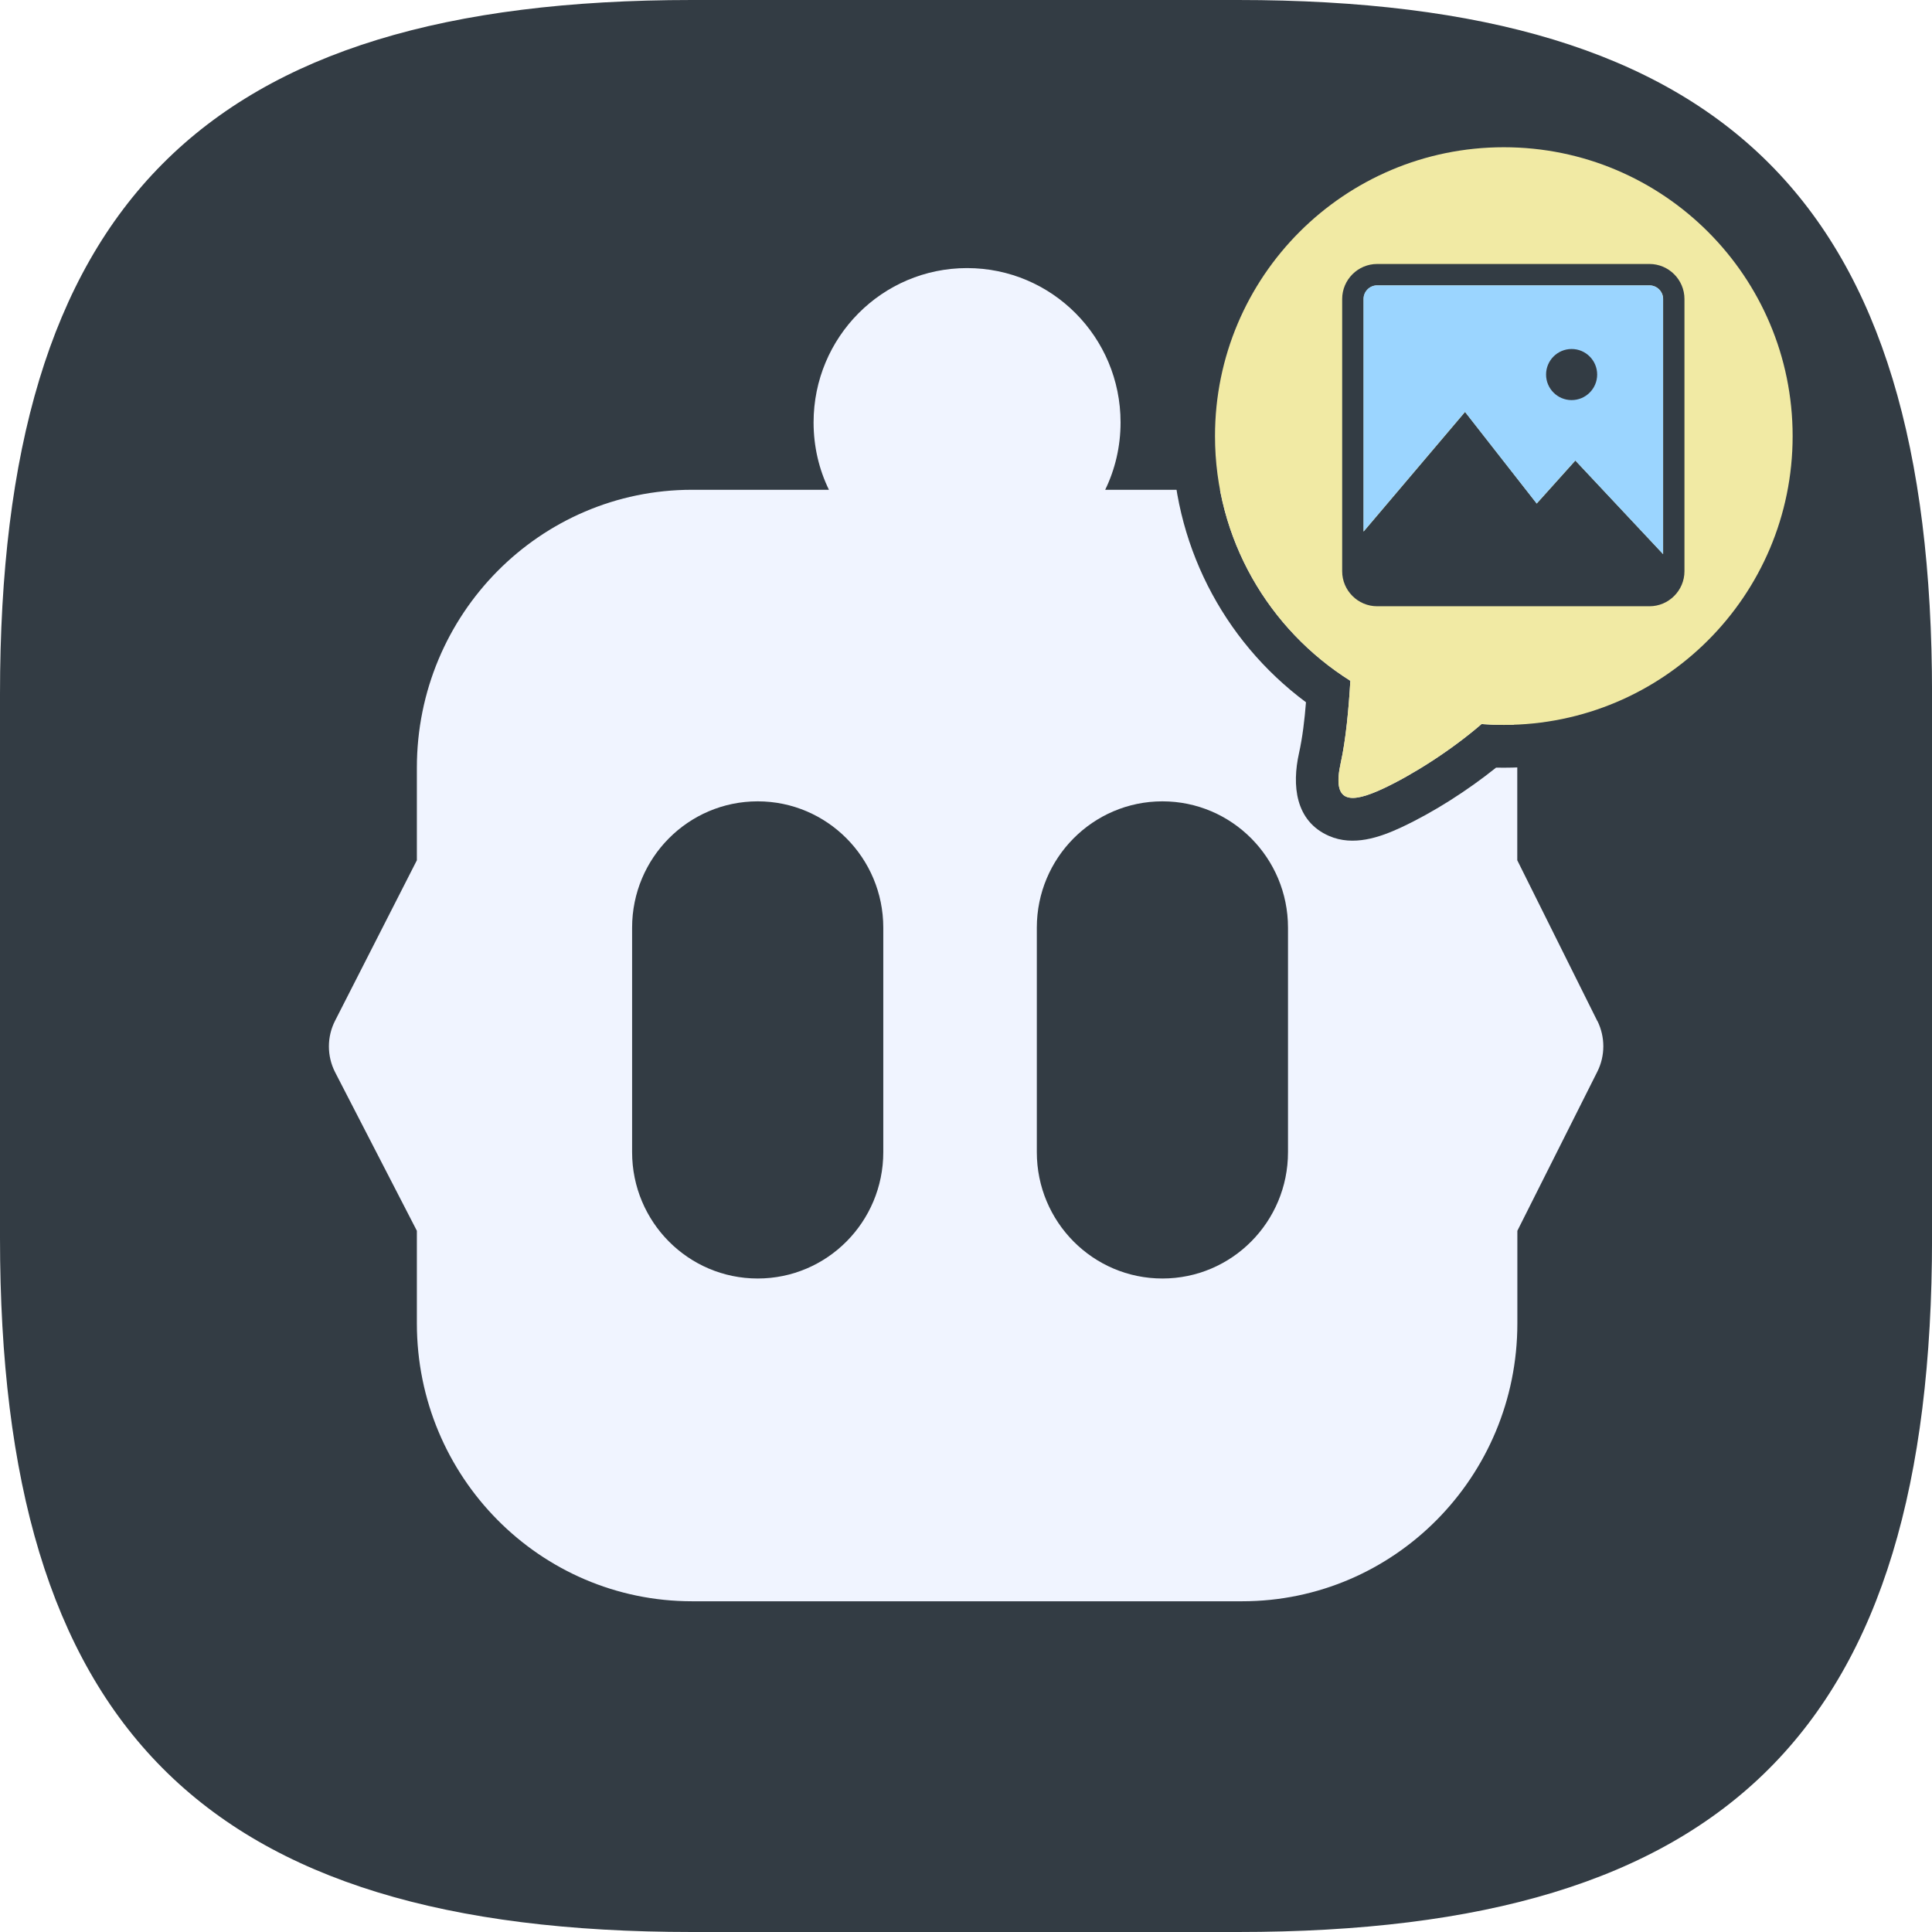
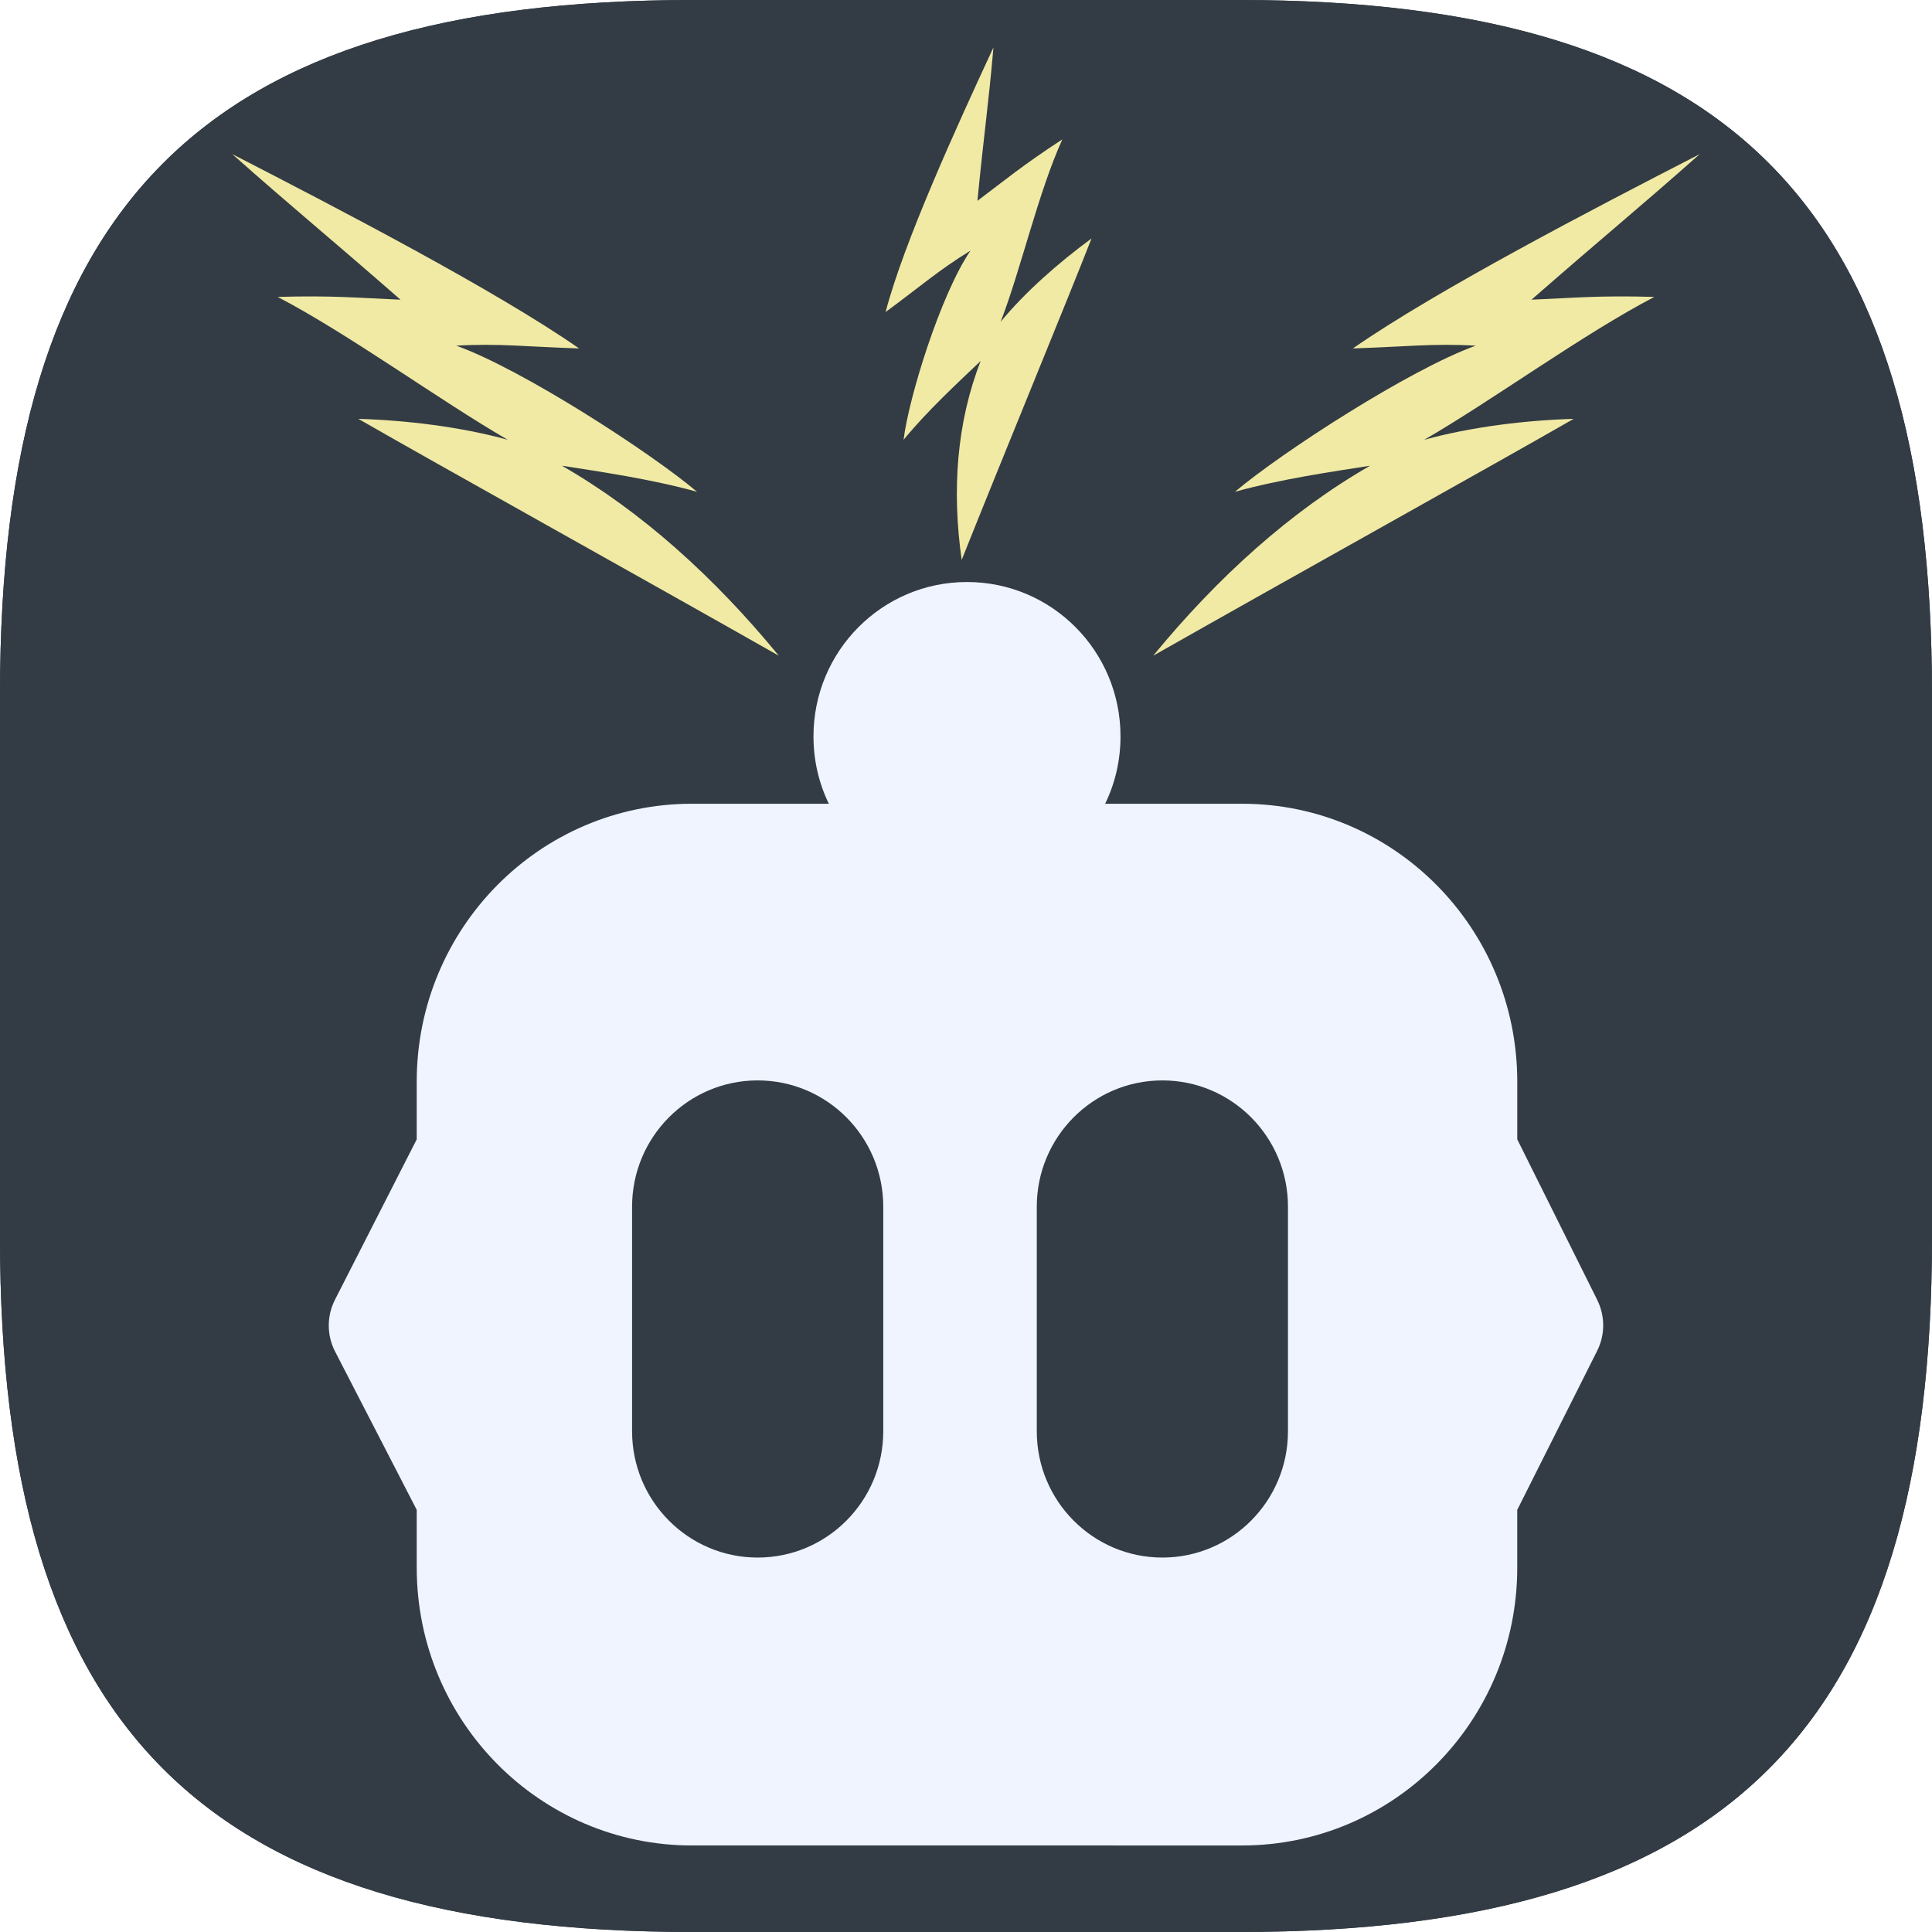
- <svg xmlns="http://www.w3.org/2000/svg" xml:space="preserve" width="45.15mm" height="45.15mm" version="1.0" style="shape-rendering:geometricPrecision; text-rendering:geometricPrecision; image-rendering:optimizeQuality; fill-rule:evenodd; clip-rule:evenodd" viewBox="0 0 45.15 45.15">
-   <defs>
-     <style type="text/css">
-    
-     .fil0 {fill:#333C44}
-     .fil3 {fill:#9BD5FF}
-     .fil2 {fill:#F1EAA4}
-     .fil1 {fill:#F0F4FF;fill-rule:nonzero}
-    
-   </style>
-   </defs>
-   <g id="Layer_x0020_1">
-     <path class="fil0" d="M16.168 0l12.76 -0c11.462,-0 16.223,4.76 16.223,16.222l0 12.706c0,11.462 -4.76,16.223 -16.223,16.222l-12.76 0c-11.442,0 -16.168,-4.817 -16.168,-16.222l0 -12.706c0,-11.405 4.726,-16.222 16.168,-16.222z" />
-     <path class="fil1" d="M37.33 23.863l-1.872 -3.759 0 -2.164c0,-3.588 -2.88,-6.494 -6.431,-6.494l-3.199 0c0.231,-0.476 0.359,-1.01 0.359,-1.574 0,-1.994 -1.605,-3.607 -3.587,-3.607 -1.983,0 -3.587,1.614 -3.587,3.607 0,0.564 0.127,1.099 0.359,1.574l-3.199 0c-3.552,0 -6.431,2.906 -6.431,6.494l0 2.164 -1.911 3.749c-0.193,0.377 -0.193,0.826 0,1.204l1.911 3.706 0 2.164c0,3.588 2.88,6.494 6.431,6.494l12.856 0c3.552,0 6.431,-2.906 6.431,-6.494l0 -2.164 1.869 -3.719c0.186,-0.371 0.186,-0.807 0.004,-1.181zm-16.688 3.063c0,1.63 -1.314,2.952 -2.935,2.952 -1.621,0 -2.935,-1.322 -2.935,-2.952l0 -5.247c0,-1.63 1.314,-2.952 2.935,-2.952 1.621,0 2.935,1.322 2.935,2.952l0 5.247zm9.458 0c0,1.63 -1.314,2.952 -2.935,2.952 -1.621,0 -2.935,-1.322 -2.935,-2.952l0 -5.247c0,-1.63 1.314,-2.952 2.935,-2.952 1.621,0 2.935,1.322 2.935,2.952l0 5.247z" />
-     <path class="fil0" d="M30.521 16.412c-1.958,-1.455 -3.128,-3.751 -3.128,-6.221 0,-4.28 3.47,-7.75 7.75,-7.75 4.28,0 7.75,3.47 7.75,7.75 0,4.28 -3.47,7.75 -7.75,7.75 -0.06,0 -0.12,-0.001 -0.18,-0.002 -0.671,0.537 -1.456,1.04 -2.209,1.393 -0.521,0.244 -1.129,0.448 -1.692,0.205 -0.8,-0.347 -0.87,-1.194 -0.705,-1.935 0.083,-0.374 0.131,-0.786 0.163,-1.189zm4.622 -12.971c3.728,0 6.75,3.022 6.75,6.75 0,3.728 -3.022,6.75 -6.75,6.75 -0.175,0 -0.348,-0.007 -0.52,-0.02 -0.718,0.62 -1.617,1.188 -2.293,1.505 -0.778,0.364 -1.21,0.352 -0.996,-0.607 0.116,-0.522 0.186,-1.259 0.223,-1.909 -1.9,-1.194 -3.163,-3.309 -3.163,-5.719 0,-3.728 3.022,-6.75 6.75,-6.75z" />
-     <path class="fil2" d="M35.143 3.441c3.728,0 6.75,3.022 6.75,6.75 0,3.728 -3.022,6.75 -6.75,6.75 -0.175,0 -0.348,-0.007 -0.52,-0.02 -0.718,0.62 -1.617,1.188 -2.293,1.505 -0.778,0.364 -1.21,0.352 -0.996,-0.607 0.116,-0.522 0.186,-1.259 0.223,-1.909 -1.9,-1.194 -3.163,-3.309 -3.163,-5.719 0,-3.728 3.022,-6.75 6.75,-6.75z" />
-     <path class="fil0" d="M32.184 6.169l6.363 0c0.45,0 0.818,0.368 0.818,0.818l0 6.363c0,0.45 -0.368,0.818 -0.818,0.818l-6.363 0c-0.45,0 -0.818,-0.368 -0.818,-0.818l0 -6.363c0,-0.45 0.368,-0.818 0.818,-0.818zm-0.318 6.255l2.372 -2.797 1.675 2.141 0.903 -1.005 2.051 2.187 0 -5.962c0,-0.175 -0.143,-0.318 -0.318,-0.318l-6.363 0c-0.175,0 -0.318,0.143 -0.318,0.318l0 5.437z" />
-     <path class="fil3" d="M32.184 6.669l6.363 0c0.175,0 0.318,0.143 0.318,0.318l0 5.962 -2.051 -2.187 -0.903 1.005 -1.675 -2.141 -2.372 2.797 0 -5.437c0,-0.175 0.143,-0.318 0.318,-0.318z" />
-     <circle class="fil0" cx="36.728" cy="8.753" r="0.597" />
-   </g>
+ <svg xmlns="http://www.w3.org/2000/svg" viewBox="0 0 276.931 276.93" width="24" height="24" fill-rule="evenodd" clip-rule="evenodd">
+   <path fill="#333C44" d="M99.166 0.001l78.262 -0.001c70.305,-0.001 99.502,29.195 99.502,99.501l0 77.93c0,70.304 -29.198,99.504 -99.502,99.499l-78.262 0.001c-70.18,0.003 -99.166,-29.546 -99.166,-99.499l0.001 -77.93c0.001,-69.956 28.985,-99.499 99.166,-99.5z" />
+   <path fill="#333C44" d="M177.764 0.001l-78.262 -0.001c-70.305,-0.001 -99.502,29.195 -99.502,99.501l0 77.93c0,70.304 29.198,99.504 99.502,99.499l78.262 0.001c70.18,0.003 99.166,-29.546 99.166,-99.499l-0.001 -77.93c-0.001,-69.956 -28.985,-99.499 -99.166,-99.5z" />
+   <path fill="#F0F4FF" fill-rule="nonzero" d="M228.965 186.367l-11.483 -23.053 0 -8.276c0,-22.007 -17.663,-39.831 -39.447,-39.831l-19.623 0c1.42,-2.917 2.2,-6.195 2.2,-9.655 0,-12.231 -9.842,-22.127 -22.004,-22.127 -12.162,0 -22.004,9.898 -22.004,22.127 0,3.46 0.78,6.74 2.2,9.655l-19.624 0c-21.784,0 -39.447,17.823 -39.447,39.831l0 8.276 -11.721 22.993c-1.18,2.312 -1.18,5.069 0,7.381l11.721 22.732 0 8.276c0,22.007 17.663,39.831 39.447,39.831l78.853 0.001c21.784,0 39.447,-17.823 39.447,-39.831l0 -8.276 11.462 -22.811c1.142,-2.274 1.142,-4.949 0.022,-7.242zm-102.358 18.787c0,9.998 -8.061,18.105 -18.003,18.105 -9.941,0 -18.003,-8.107 -18.003,-18.105l0 -32.185c0,-9.998 8.061,-18.105 18.003,-18.105 9.941,0 18.003,8.107 18.003,18.105l0 32.185zm58.01 0c0,9.998 -8.061,18.105 -18.003,18.105 -9.941,0 -18.003,-8.107 -18.003,-18.105l0 -32.185c0,-9.998 8.061,-18.105 18.003,-18.105 9.941,0 18.003,8.107 18.003,18.105l0 32.185z" />
+   <path fill="#F1EAA4" d="M142.399 6.799c-5.268,11.339 -12.873,27.995 -15.456,37.925 5.271,-3.891 7.627,-6.006 12.168,-8.803 -4.291,6.296 -8.861,21.098 -9.592,27.115 3.465,-4.219 7.824,-8.224 11.051,-11.295 -3.431,8.799 -4.149,18.472 -2.724,28.519 6.191,-15.522 15.179,-37.278 18.61,-46.077 -4.746,3.486 -9.556,7.721 -13.021,11.94 2.947,-7.653 5.372,-18.504 8.837,-26.14 -5.768,3.759 -8.162,5.796 -12.168,8.803 0.969,-9.949 1.603,-13.951 2.295,-21.988z" />
+   <path fill="#F1EAA4" d="M243.627 22.097c-15.318,7.869 -37.726,19.52 -49.705,27.847 7.706,-0.251 11.534,-0.747 17.604,-0.396 -9.471,3.403 -27.837,15.305 -34.506,20.941 6.764,-1.863 13.94,-2.876 19.363,-3.734 -11.422,6.57 -21.819,15.952 -31.085,27.233 20.247,-11.492 48.846,-27.381 60.269,-33.951 -6.92,0.209 -14.651,1.137 -21.414,3 9.908,-5.74 22.717,-15.121 32.974,-20.477 -7.922,-0.236 -11.698,0.155 -17.604,0.396 10.858,-9.487 15.397,-13.13 24.104,-20.858z" />
+   <path fill="#F1EAA4" d="M33.304 22.097c15.318,7.869 37.726,19.52 49.705,27.847 -7.706,-0.251 -11.534,-0.747 -17.604,-0.396 9.471,3.403 27.837,15.305 34.506,20.941 -6.764,-1.863 -13.94,-2.876 -19.363,-3.734 11.422,6.57 21.819,15.952 31.085,27.233 -20.247,-11.492 -48.846,-27.381 -60.269,-33.951 6.92,0.209 14.651,1.137 21.414,3 -9.908,-5.74 -22.717,-15.121 -32.974,-20.477 7.922,-0.236 11.698,0.155 17.604,0.396 -10.858,-9.487 -15.397,-13.13 -24.104,-20.858z" />
</svg>
